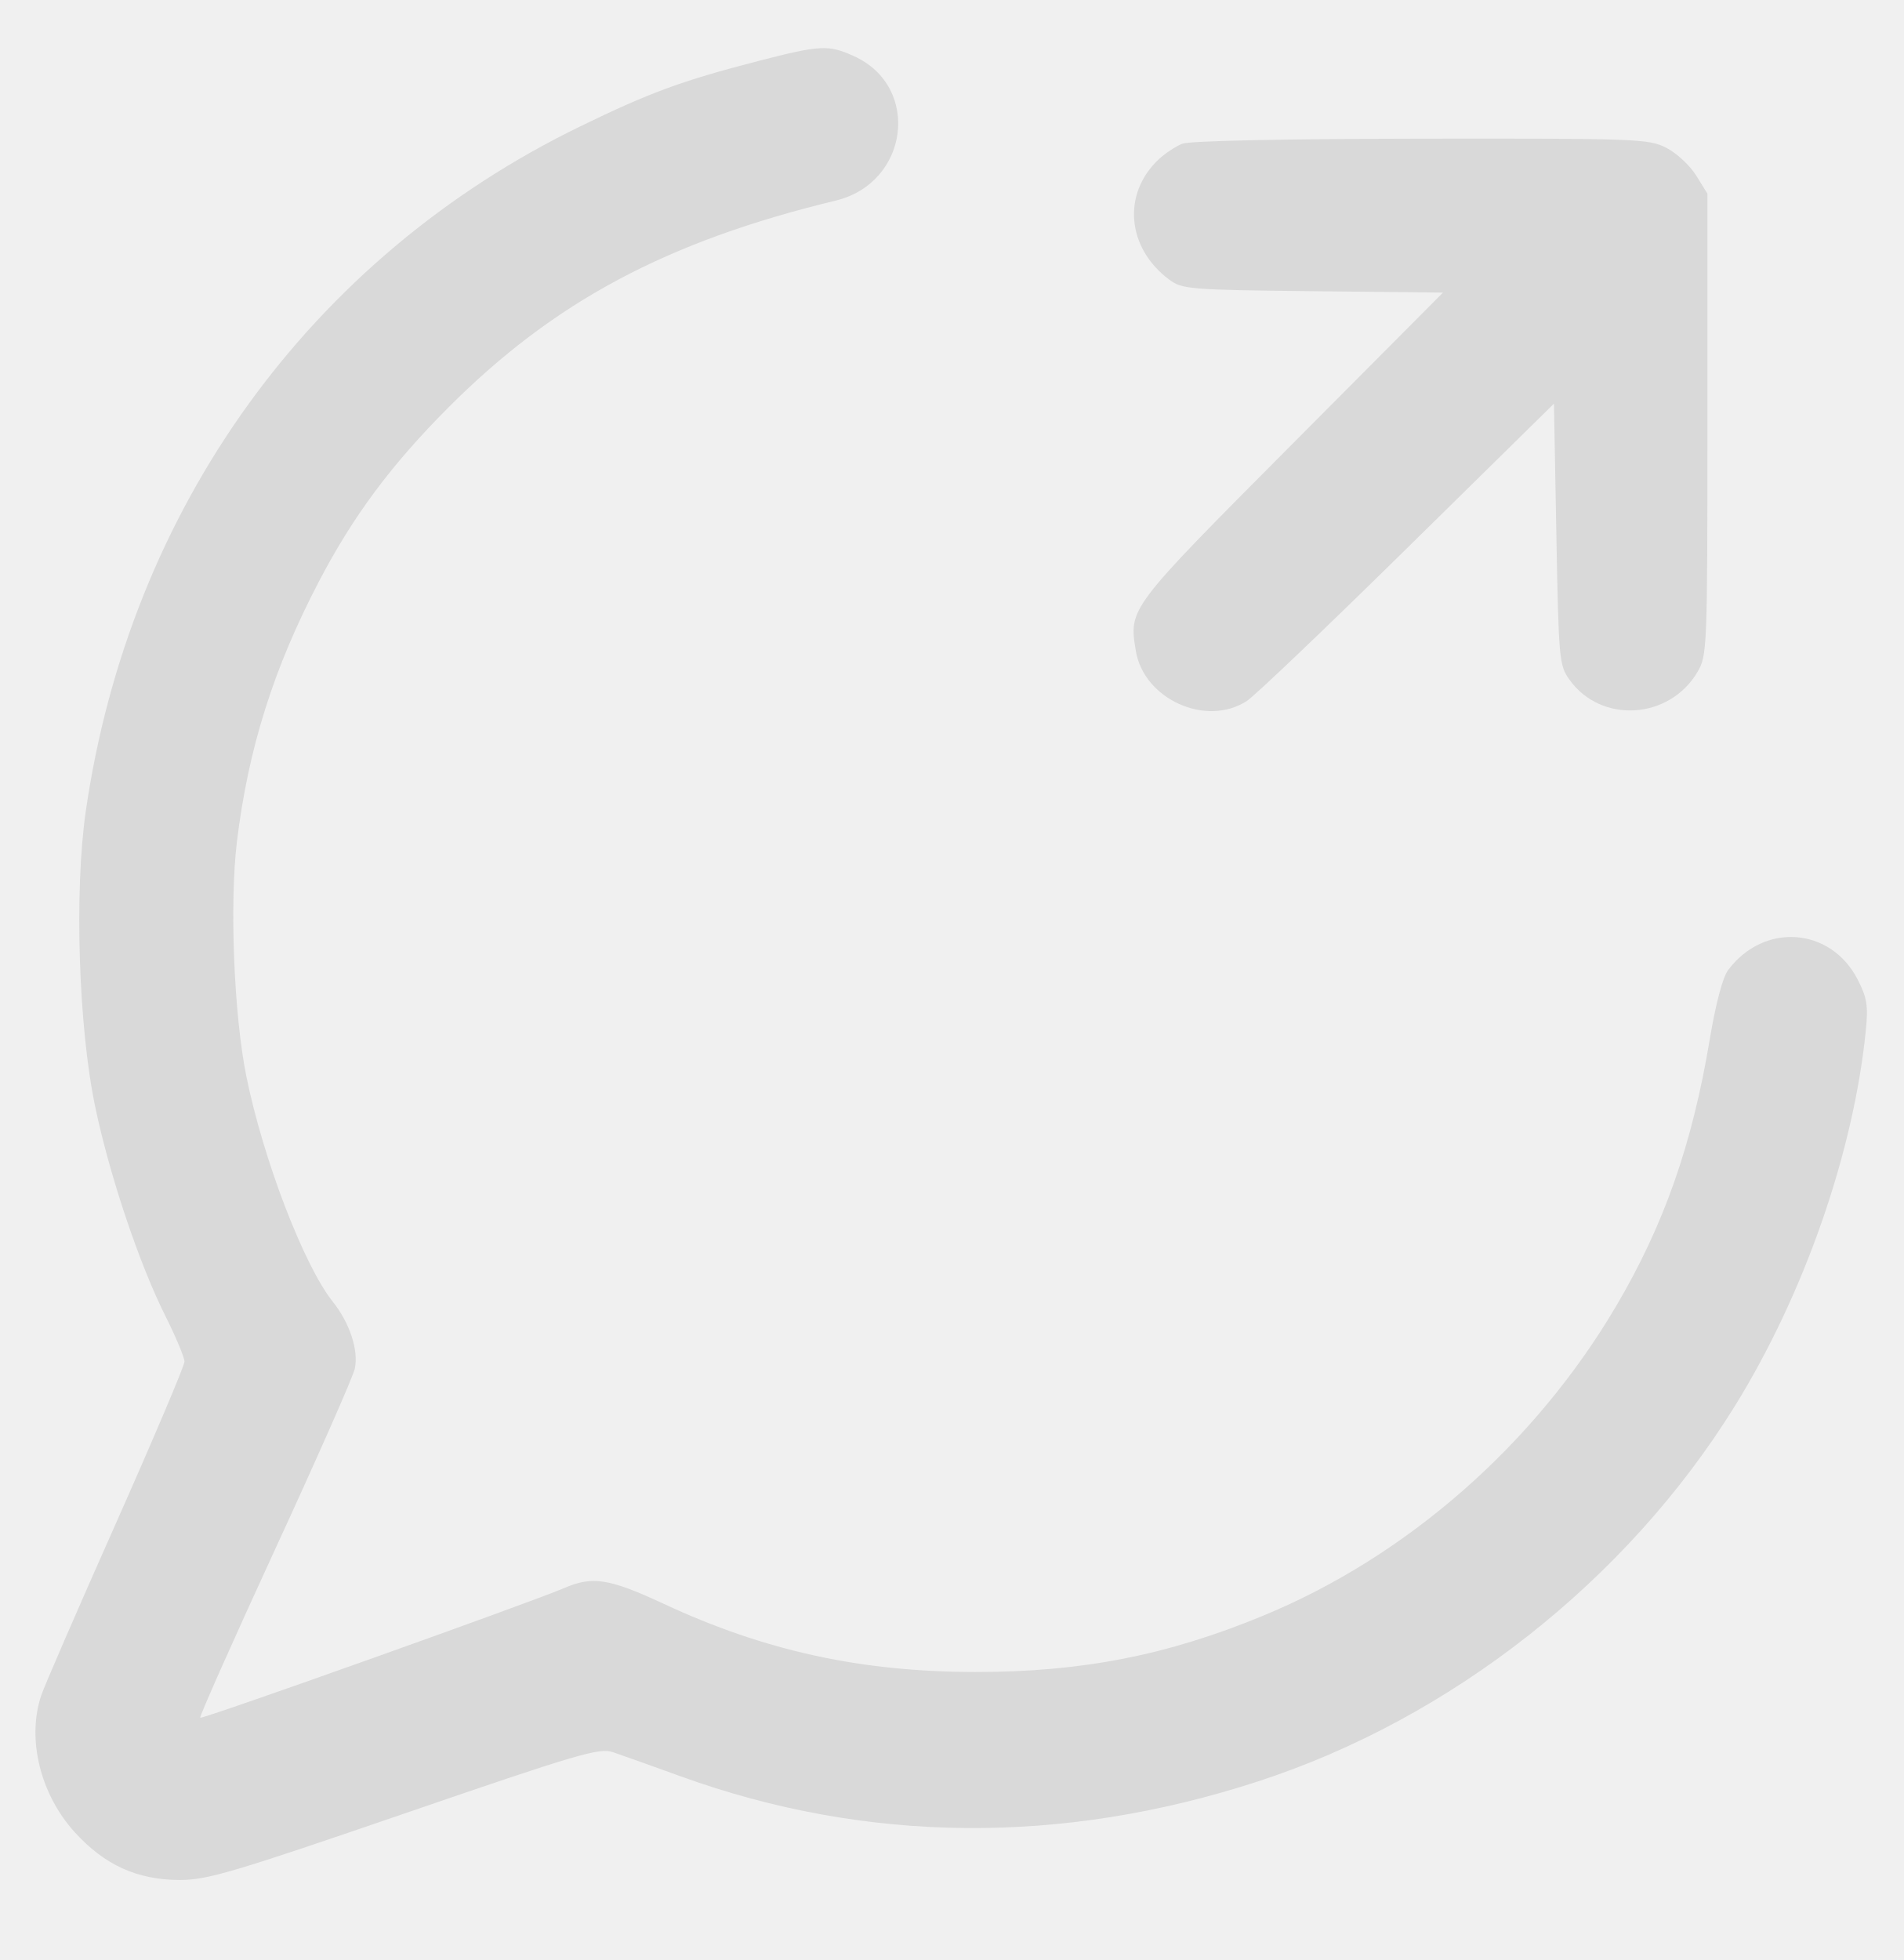
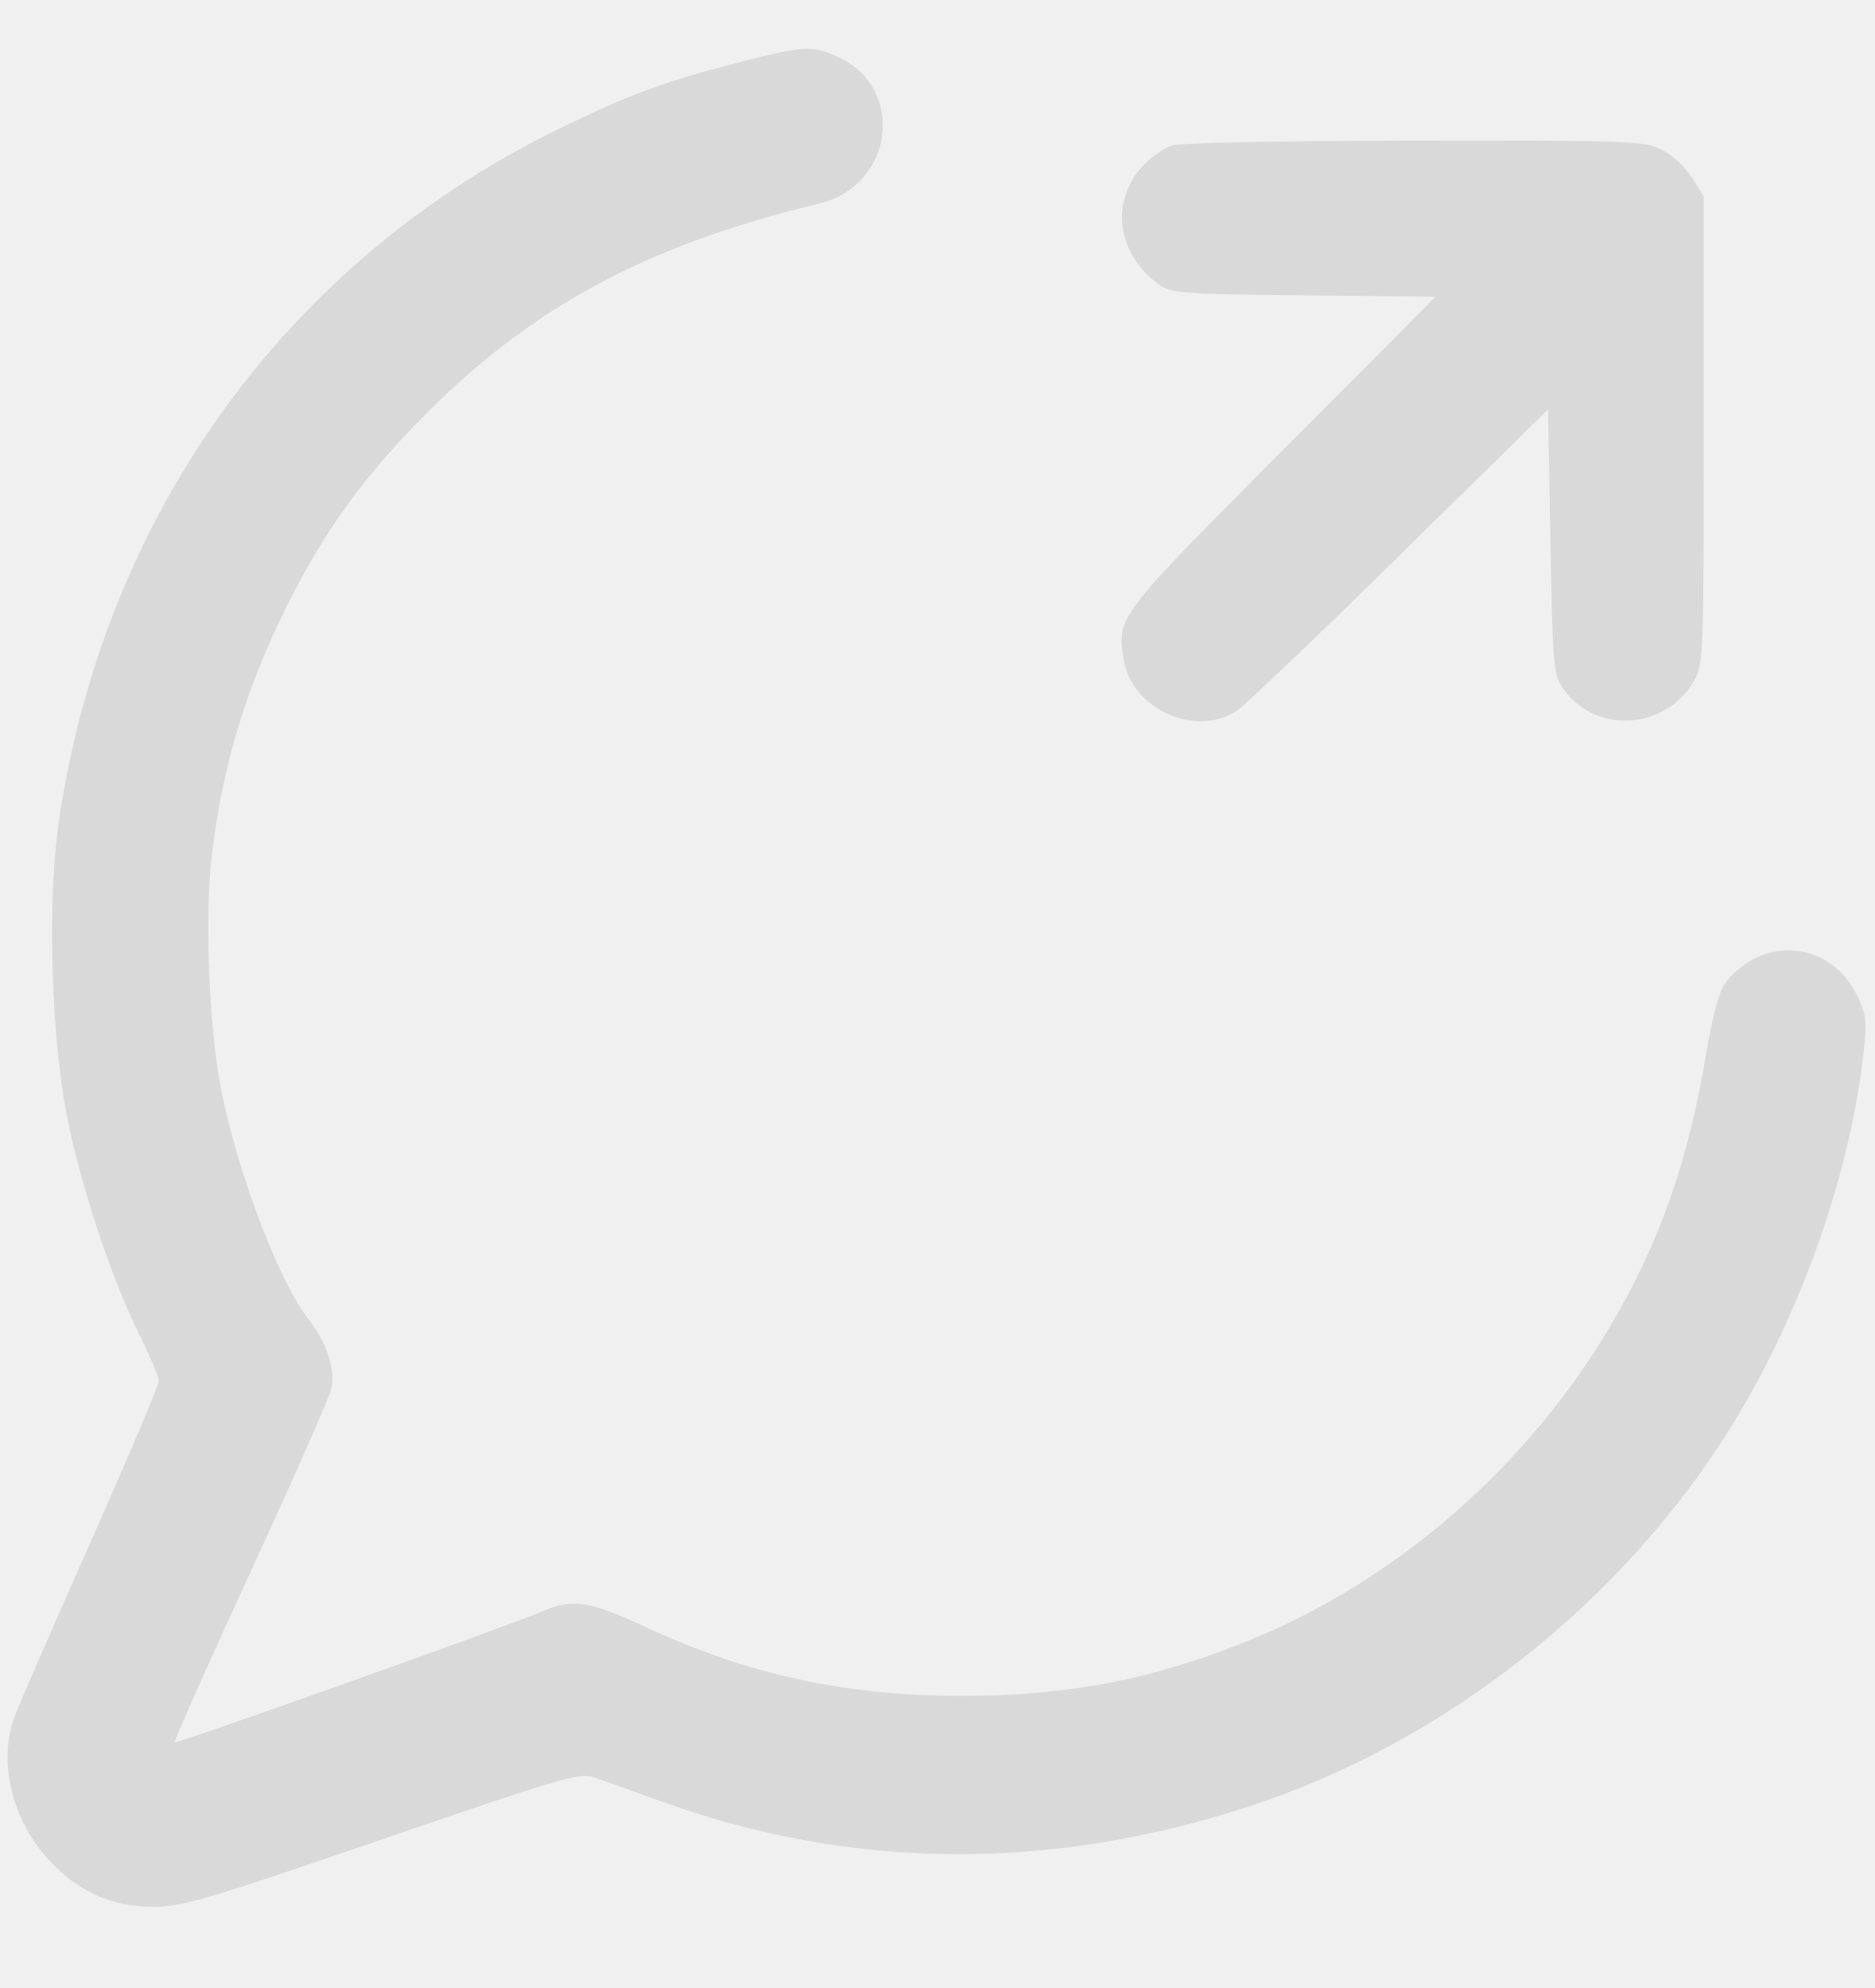
- <svg xmlns="http://www.w3.org/2000/svg" width="34" height="35" viewBox="0 0 34 35" fill="none">
-   <g clip-path="url(#clip0_355_11844)">
-     <path fill-rule="evenodd" clip-rule="evenodd" d="M13.533 1.092C12.17 1.445 11.612 1.65 10.363 2.257C5.549 4.597 2.317 9.072 1.532 14.486C1.325 15.918 1.402 18.345 1.701 19.767C1.96 21.001 2.488 22.572 2.956 23.504C3.142 23.876 3.295 24.241 3.295 24.314C3.295 24.387 2.742 25.691 2.066 27.212C1.389 28.733 0.792 30.109 0.738 30.27C0.475 31.05 0.718 32.043 1.34 32.724C1.871 33.306 2.451 33.569 3.209 33.571C3.703 33.571 4.16 33.436 7.221 32.385C10.336 31.315 10.703 31.207 10.948 31.289C11.097 31.34 11.644 31.534 12.162 31.722C15.479 32.921 18.971 32.951 22.471 31.81C25.922 30.686 29.056 28.219 30.982 25.113C32.223 23.111 33.108 20.572 33.325 18.392C33.368 17.958 33.345 17.816 33.178 17.491C32.697 16.554 31.502 16.468 30.864 17.324C30.767 17.453 30.642 17.929 30.536 18.564C30.223 20.44 29.718 21.877 28.863 23.326C27.408 25.793 25.13 27.791 22.562 28.851C20.85 29.559 19.315 29.859 17.422 29.857C15.374 29.855 13.658 29.48 11.855 28.64C10.884 28.188 10.582 28.14 10.082 28.356C9.486 28.613 3.609 30.707 3.576 30.674C3.558 30.656 4.159 29.305 4.911 27.672C5.664 26.039 6.305 24.586 6.336 24.444C6.408 24.114 6.248 23.625 5.941 23.241C5.427 22.596 4.699 20.698 4.399 19.216C4.178 18.128 4.098 16.128 4.231 15.034C4.434 13.364 4.887 11.93 5.699 10.378C6.311 9.209 6.987 8.301 8.007 7.278C9.893 5.387 11.907 4.311 14.926 3.582C16.235 3.266 16.454 1.55 15.255 1.004C14.796 0.795 14.651 0.803 13.533 1.092ZM21.114 2.567C20.997 2.615 20.81 2.738 20.699 2.841C20.038 3.459 20.122 4.428 20.885 4.995C21.114 5.165 21.248 5.176 23.449 5.2L25.772 5.225L23.064 7.946C20.15 10.874 20.162 10.858 20.285 11.617C20.425 12.485 21.543 12.991 22.271 12.516C22.412 12.424 23.704 11.192 25.141 9.778L27.754 7.208L27.797 9.538C27.838 11.776 27.847 11.88 28.031 12.137C28.593 12.927 29.818 12.852 30.319 11.997C30.49 11.706 30.495 11.579 30.495 7.578V3.458L30.294 3.134C30.183 2.955 29.944 2.733 29.762 2.64C29.446 2.479 29.247 2.471 25.38 2.476C22.902 2.48 21.245 2.515 21.114 2.567Z" fill="#D9D9D9" />
+ <svg xmlns="http://www.w3.org/2000/svg" width="33" height="35" viewBox="0 0 33 35" fill="none">
+   <g clip-path="url(#clip0_1_675)">
+     <path fill-rule="evenodd" clip-rule="evenodd" d="M13.034 1.092C11.671 1.445 11.113 1.65 9.864 2.257C5.05 4.597 1.818 9.072 1.033 14.486C0.826 15.918 0.903 18.345 1.202 19.767C1.461 21.001 1.989 22.572 2.457 23.504C2.643 23.876 2.796 24.241 2.796 24.314C2.796 24.387 2.243 25.691 1.567 27.212C0.89 28.733 0.293 30.109 0.239 30.27C-0.024 31.05 0.219 32.043 0.841 32.724C1.372 33.306 1.952 33.569 2.71 33.571C3.204 33.571 3.661 33.436 6.722 32.385C9.837 31.315 10.204 31.207 10.449 31.289C10.598 31.34 11.145 31.534 11.664 31.722C14.98 32.921 18.472 32.951 21.973 31.81C25.423 30.686 28.557 28.219 30.483 25.113C31.724 23.111 32.609 20.572 32.826 18.392C32.869 17.958 32.846 17.816 32.679 17.491C32.198 16.554 31.003 16.468 30.365 17.324C30.268 17.453 30.142 17.929 30.037 18.564C29.724 20.44 29.219 21.877 28.364 23.326C26.909 25.793 24.631 27.791 22.064 28.851C20.351 29.559 18.816 29.859 16.923 29.857C14.875 29.855 13.159 29.48 11.356 28.64C10.385 28.188 10.083 28.14 9.583 28.356C8.987 28.613 3.11 30.707 3.077 30.674C3.059 30.656 3.66 29.305 4.412 27.672C5.165 26.039 5.806 24.586 5.837 24.444C5.909 24.114 5.749 23.625 5.442 23.241C4.928 22.596 4.2 20.698 3.9 19.216C3.679 18.128 3.599 16.128 3.732 15.034C3.935 13.364 4.388 11.93 5.2 10.378C5.812 9.209 6.488 8.301 7.508 7.278C9.394 5.387 11.408 4.311 14.427 3.582C15.736 3.266 15.955 1.55 14.755 1.004C14.297 0.795 14.152 0.803 13.034 1.092ZM20.616 2.567C20.498 2.615 20.311 2.738 20.2 2.841C19.539 3.459 19.622 4.428 20.386 4.995C20.615 5.165 20.749 5.176 22.95 5.2L25.273 5.225L22.565 7.946C19.651 10.874 19.663 10.858 19.786 11.617C19.926 12.485 21.044 12.991 21.772 12.516C21.913 12.424 23.205 11.192 24.642 9.778L27.255 7.208L27.298 9.538C27.339 11.776 27.348 11.88 27.532 12.137C28.094 12.927 29.319 12.852 29.82 11.997C29.991 11.706 29.996 11.579 29.996 7.578V3.458L29.795 3.134C29.684 2.955 29.445 2.733 29.263 2.64C28.947 2.479 28.748 2.471 24.881 2.476C22.403 2.48 20.746 2.515 20.616 2.567Z" fill="#D9D9D9" />
  </g>
  <defs>
-     <clipPath id="clip0_355_11844">
-       <rect width="33" height="34" fill="white" transform="translate(0.5 0.5)" />
+     <clipPath id="clip0_1_675">
+       <rect width="33" height="34" fill="white" transform="translate(0 0.5)" />
    </clipPath>
  </defs>
</svg>
